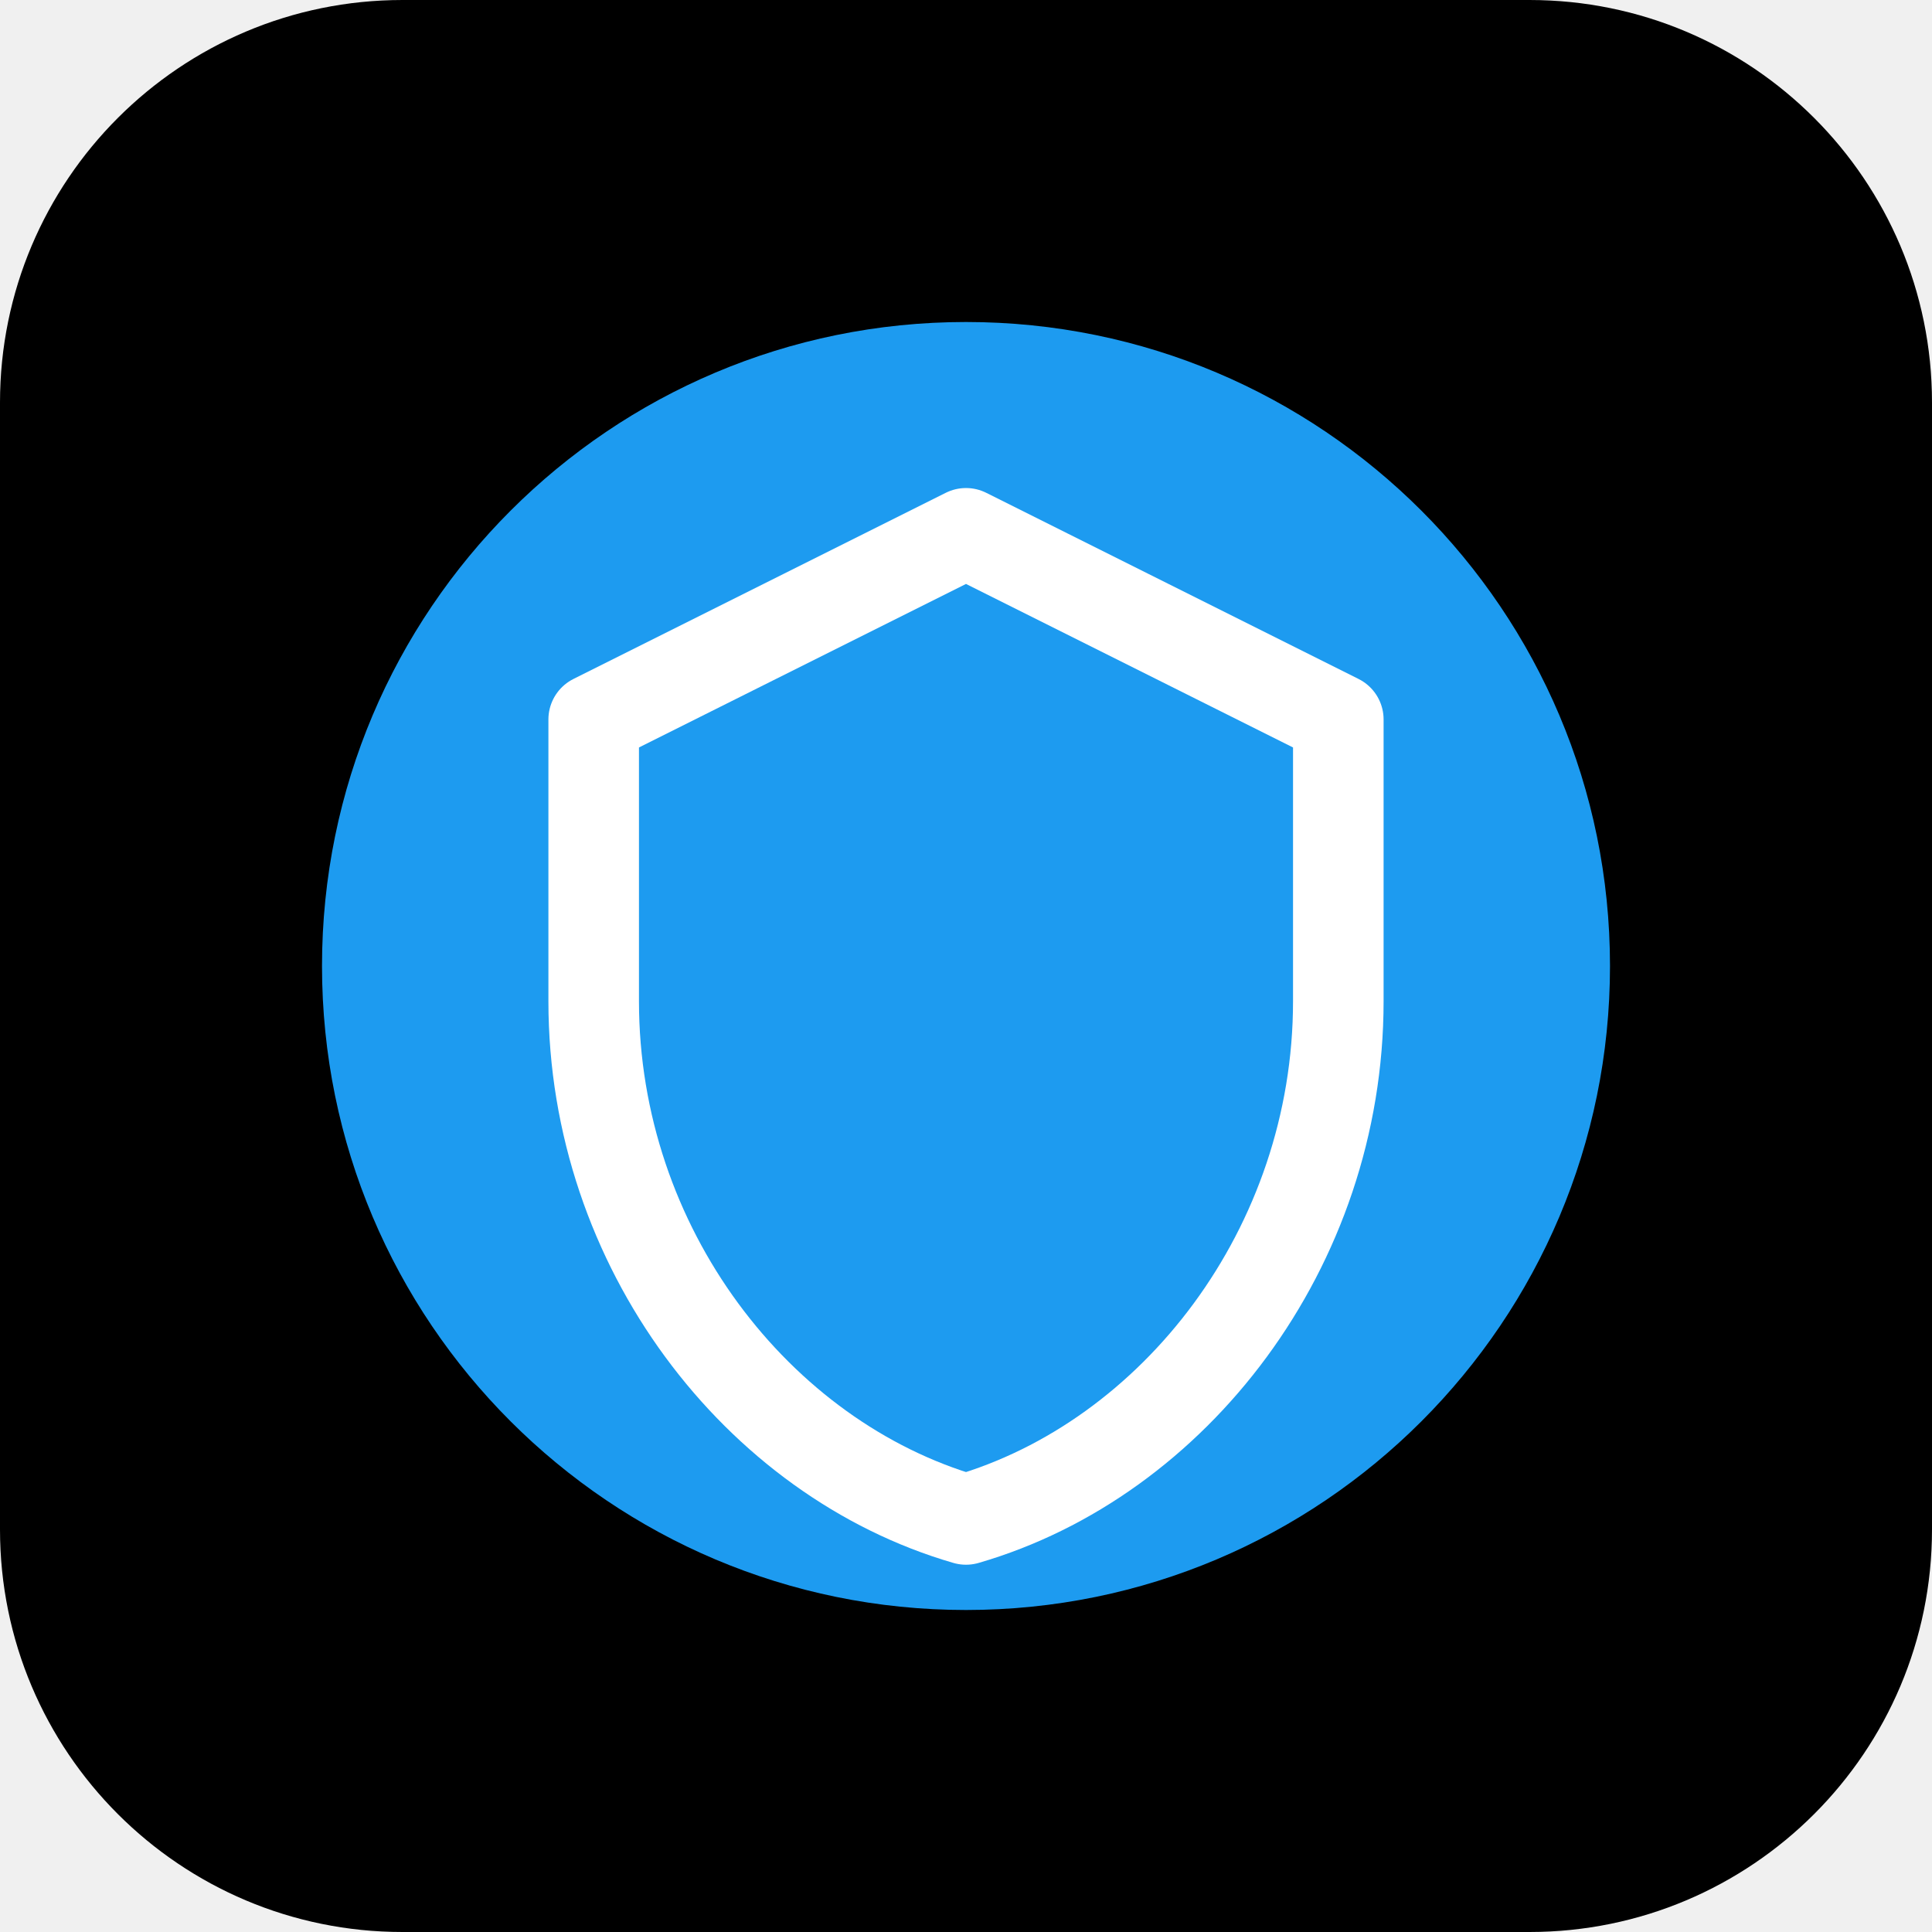
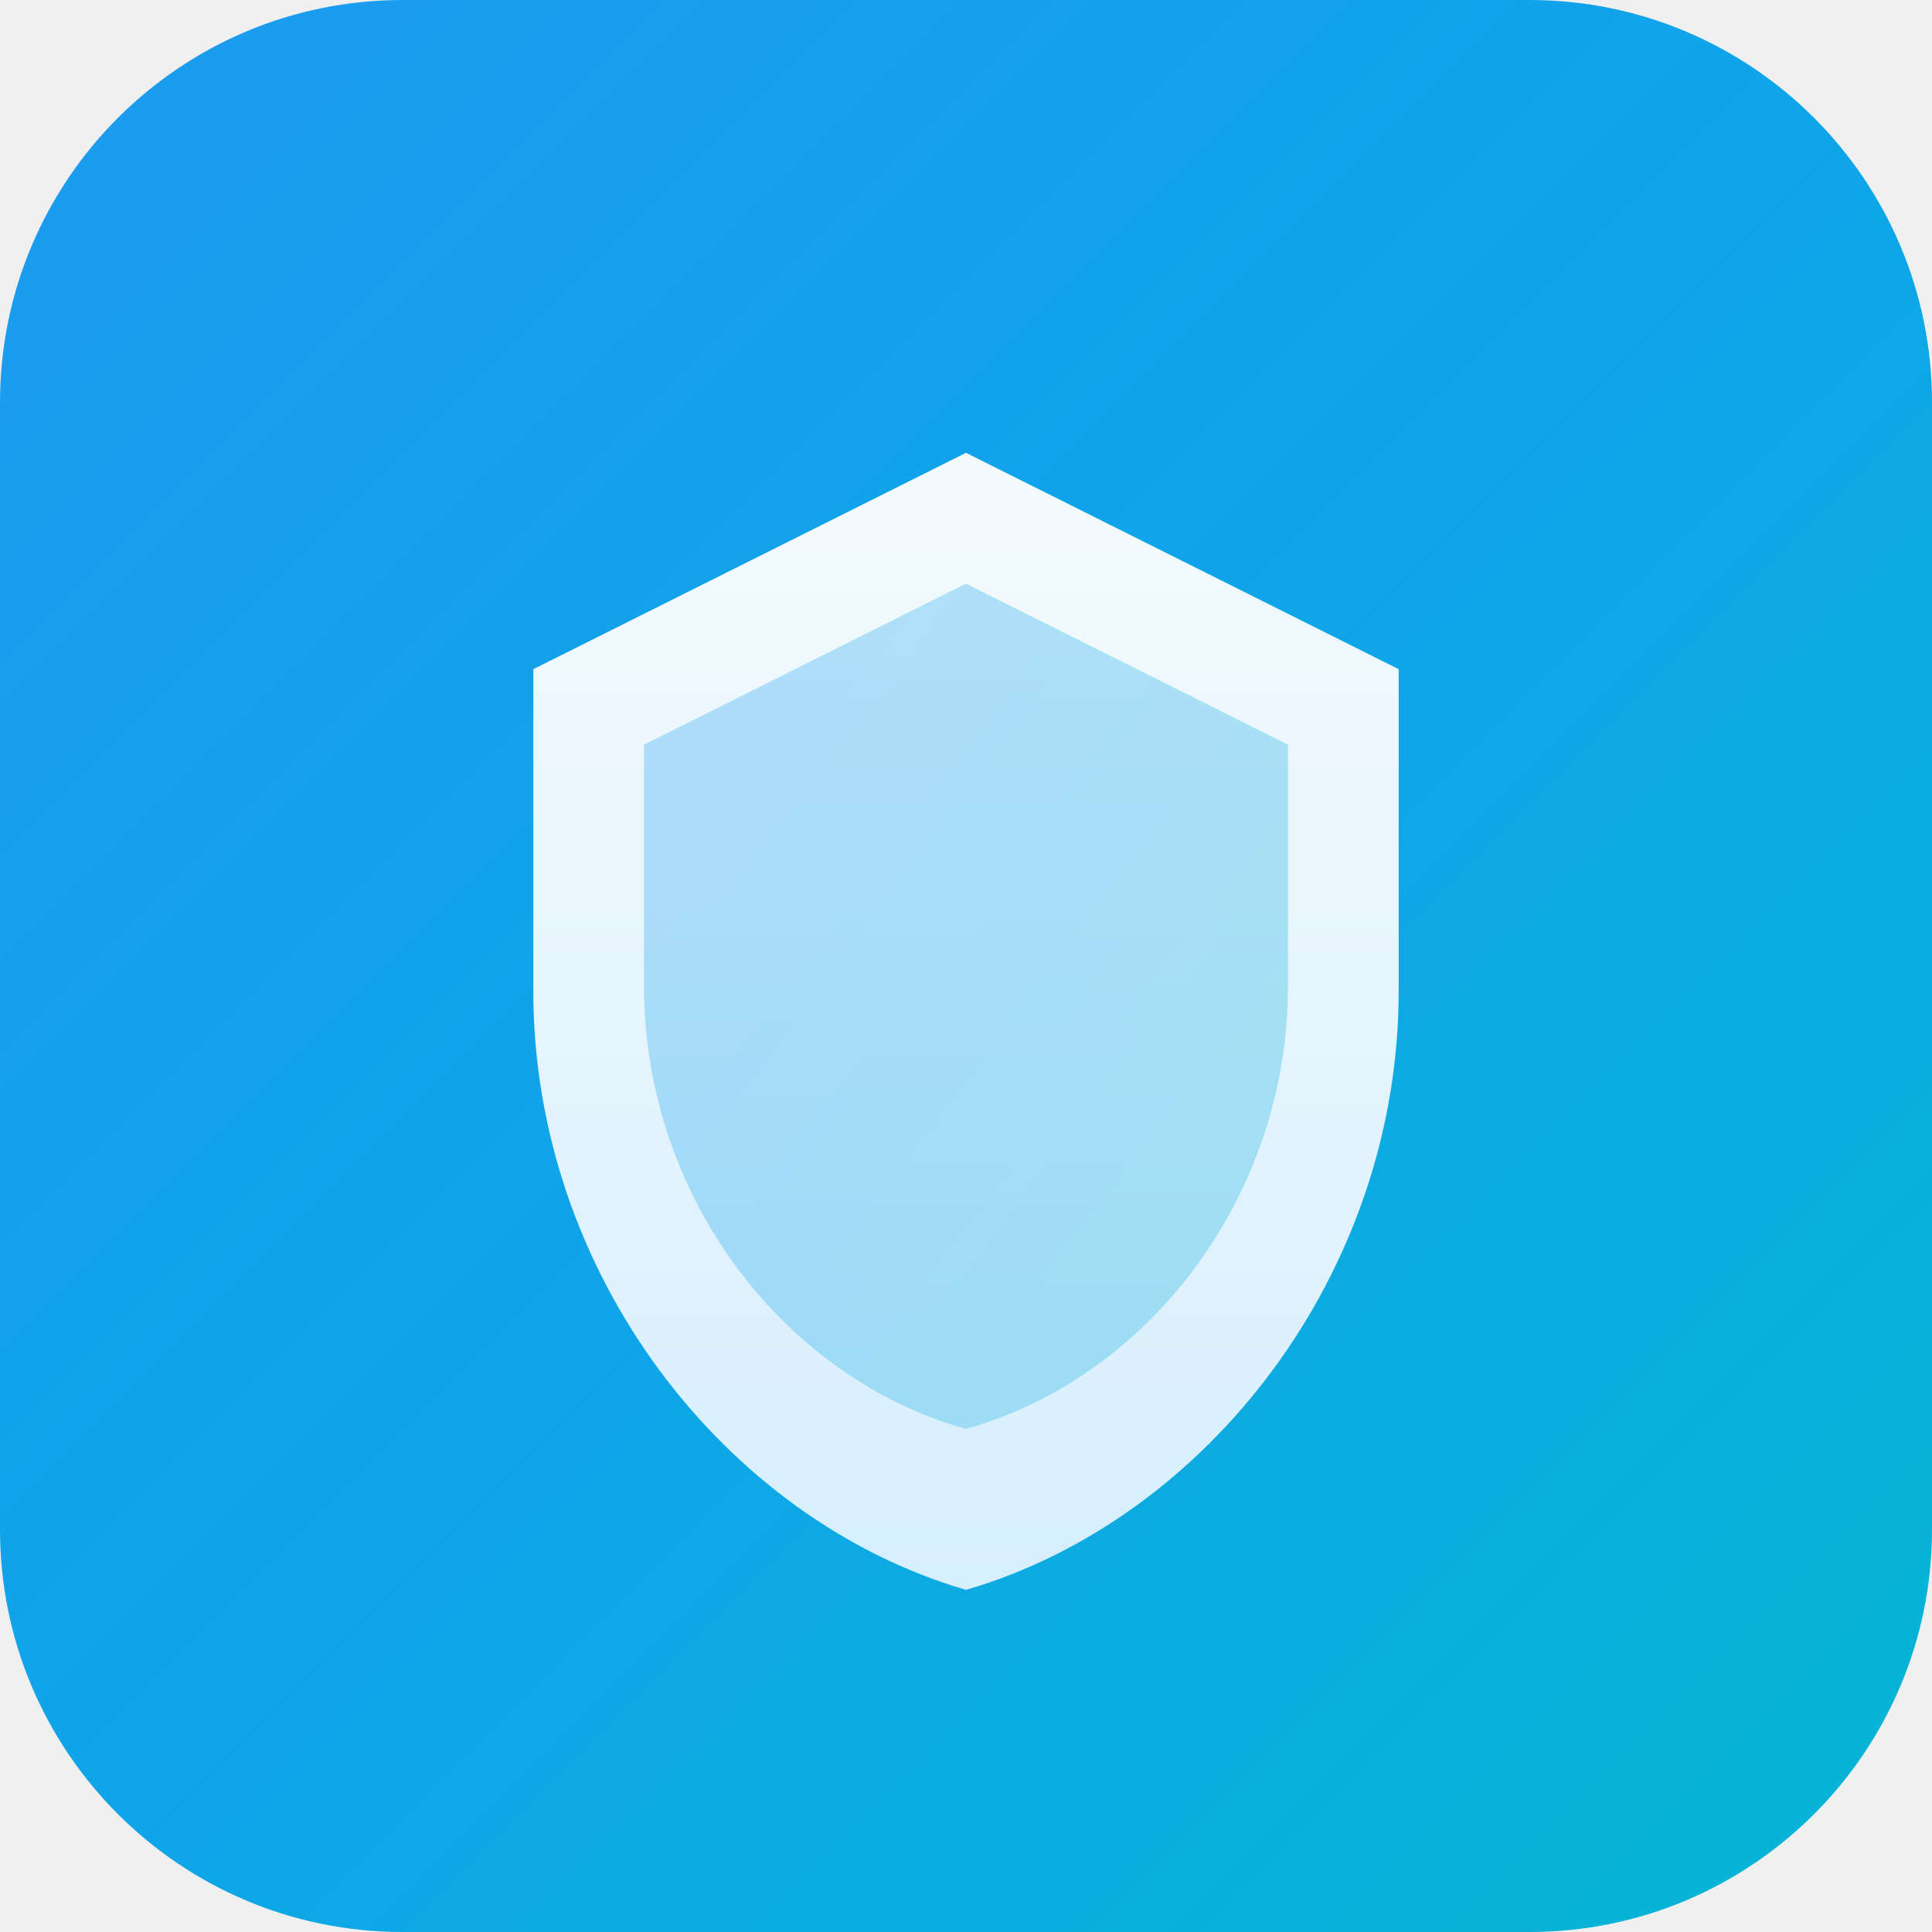
<svg xmlns="http://www.w3.org/2000/svg" viewBox="0 0 192 192">
-   <rect width="192" height="192" rx="40" fill="#000000" />
-   <circle cx="96" cy="96" r="64" fill="#1d9bf0" />
-   <path d="M96 53l37 18.5v28c0 24.5-16.3 45.5-37 51.5-20.7-6-37-27-37-51.5v-28l37-18.5z" stroke="white" stroke-width="9" fill="none" stroke-linejoin="round" />
+   <defs>
+     <linearGradient id="bgGradient" x1="0%" y1="0%" x2="100%" y2="100%">
+       <stop offset="0%" stop-color="#1d9bf0" />
+       <stop offset="50%" stop-color="#0ea5e9" />
+       <stop offset="100%" stop-color="#06b6d4" />
+     </linearGradient>
+     <linearGradient id="shieldGradient" x1="0%" y1="0%" x2="0%" y2="100%">
+       <stop offset="0%" stop-color="#ffffff" />
+       <stop offset="100%" stop-color="#e0f2fe" />
+     </linearGradient>
+   </defs>
+   <rect width="192" height="192" rx="40" fill="url(#bgGradient)" />
+   <path d="M96 45l43 21.5v32c0 28-19 52.5-43 59.5-24-7-43-31.5-43-59.5v-32L96 45z" fill="url(#shieldGradient)" opacity="0.95" />
+   <path d="M96 58l32 16v24c0 21-14 39-32 44-18-5-32-23-32-44v-24L96 58z" fill="url(#bgGradient)" opacity="0.3" />
</svg>
